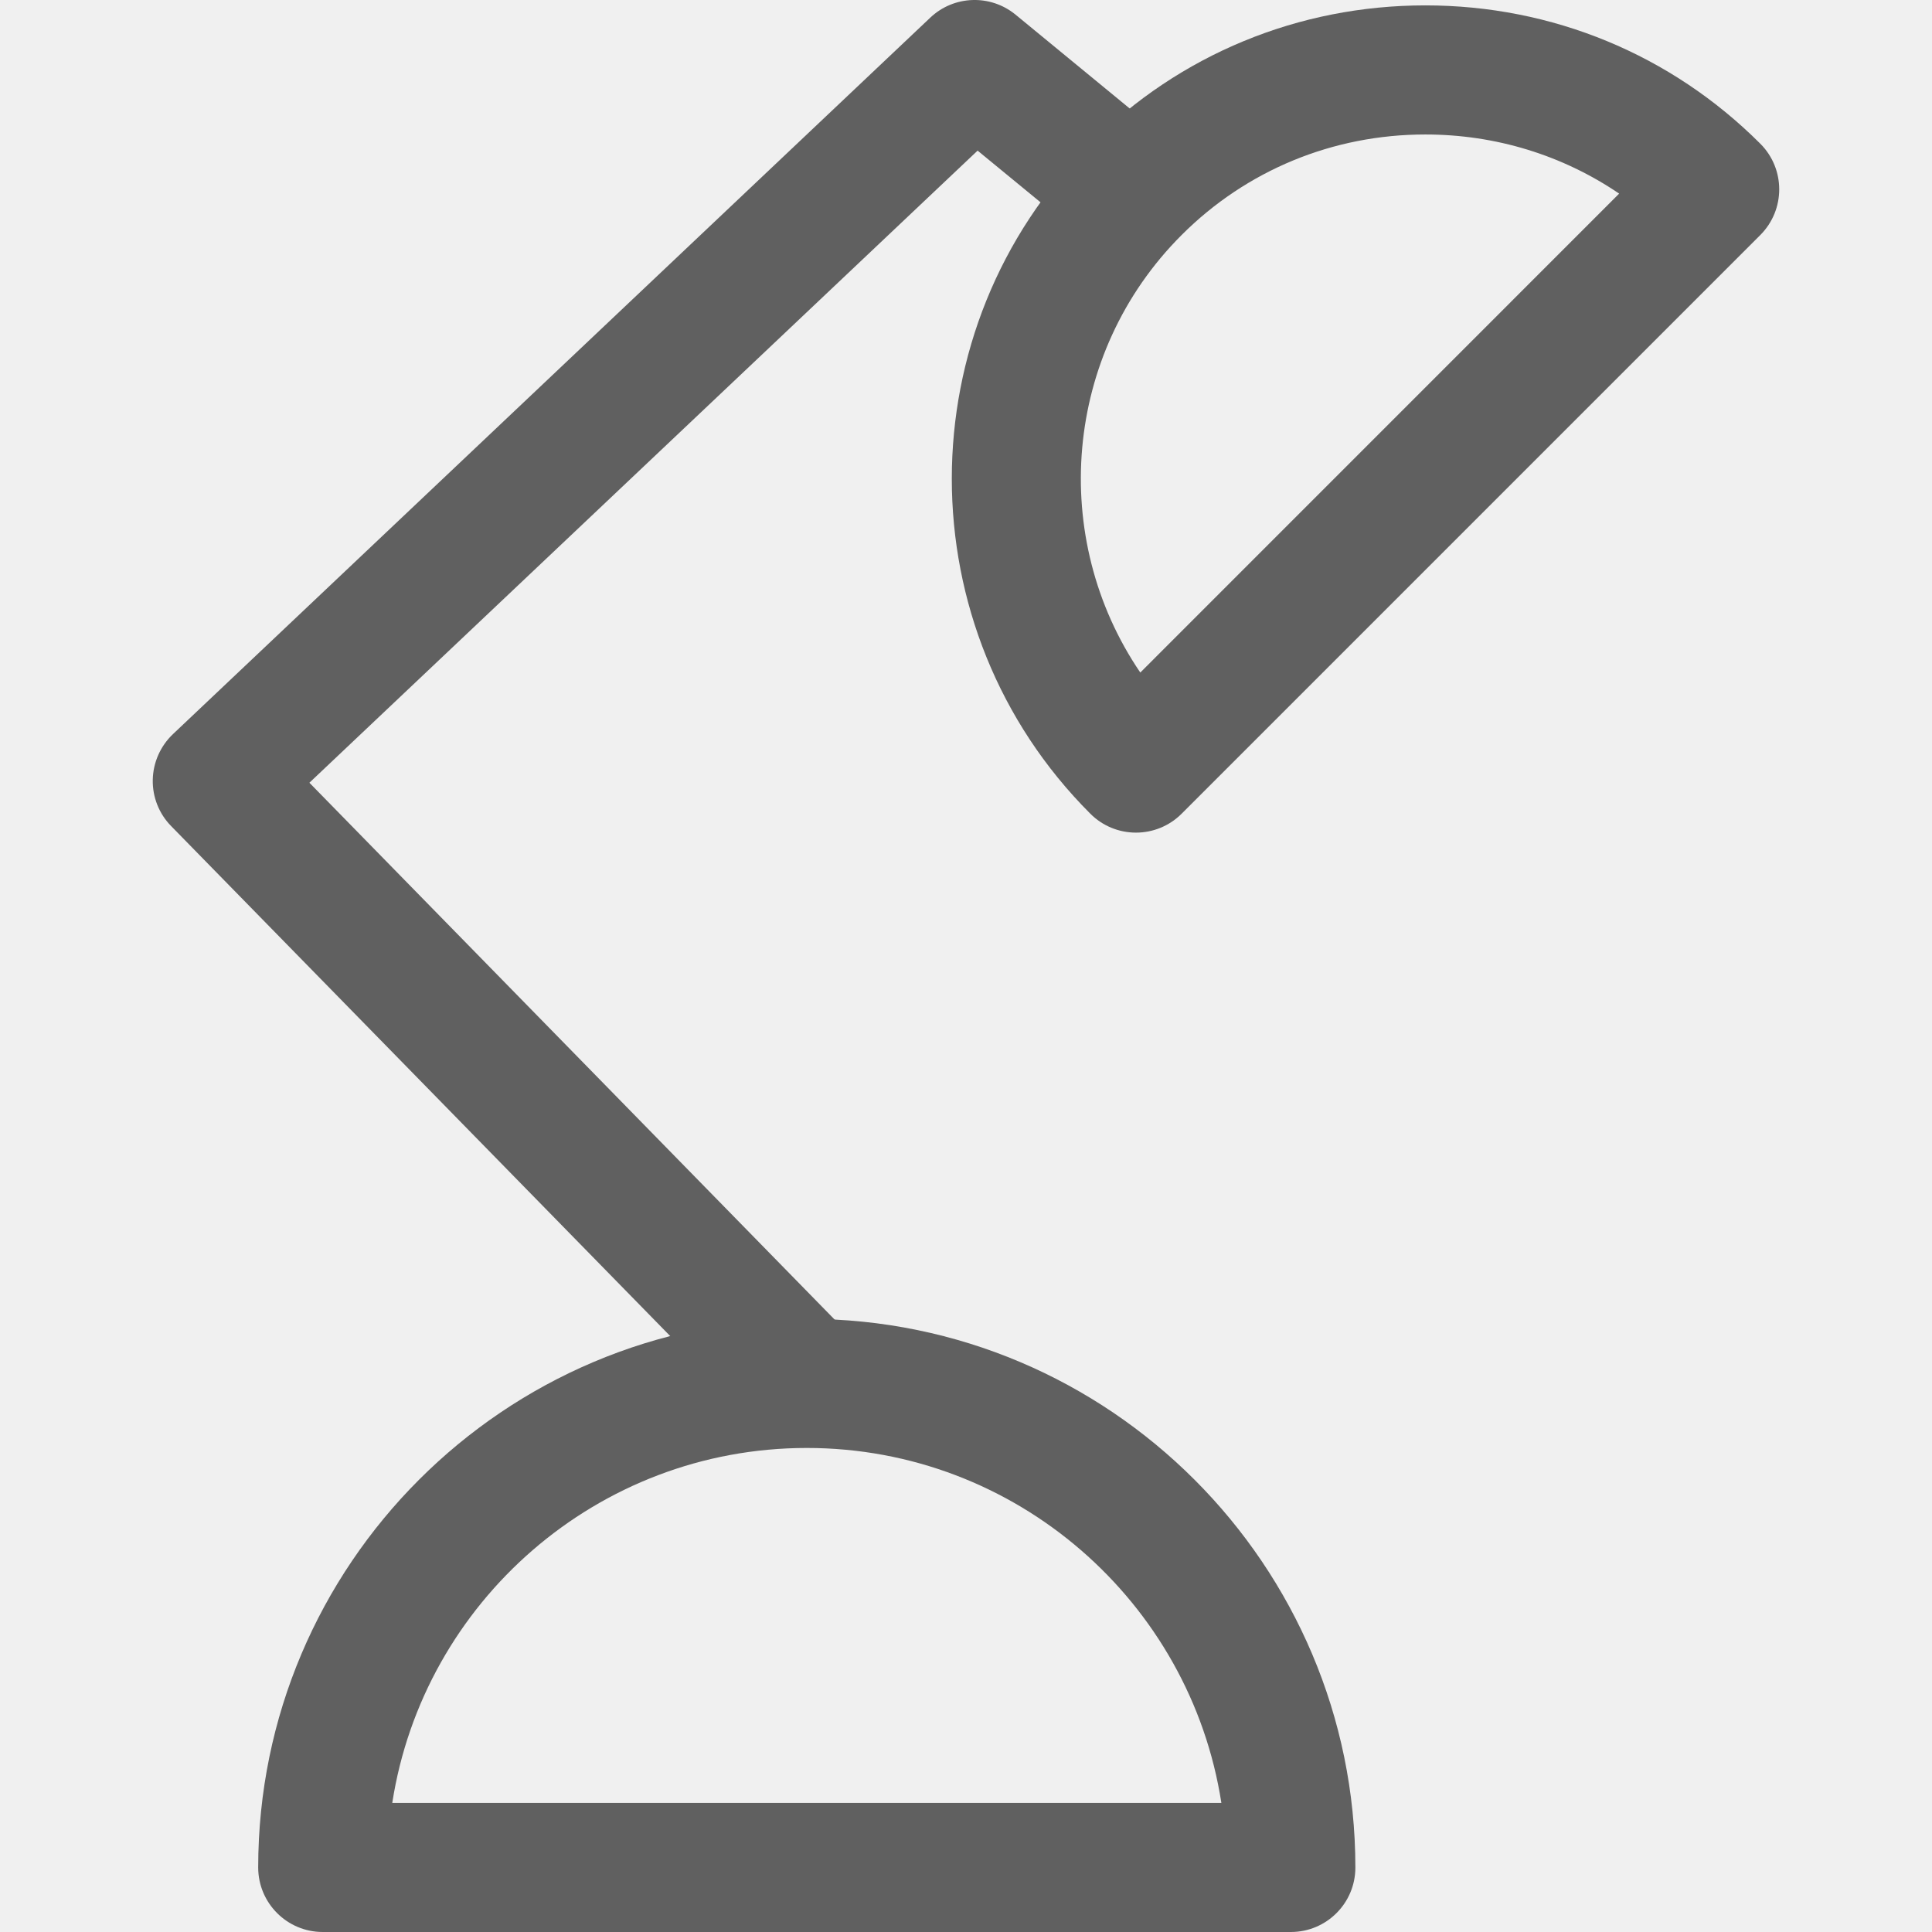
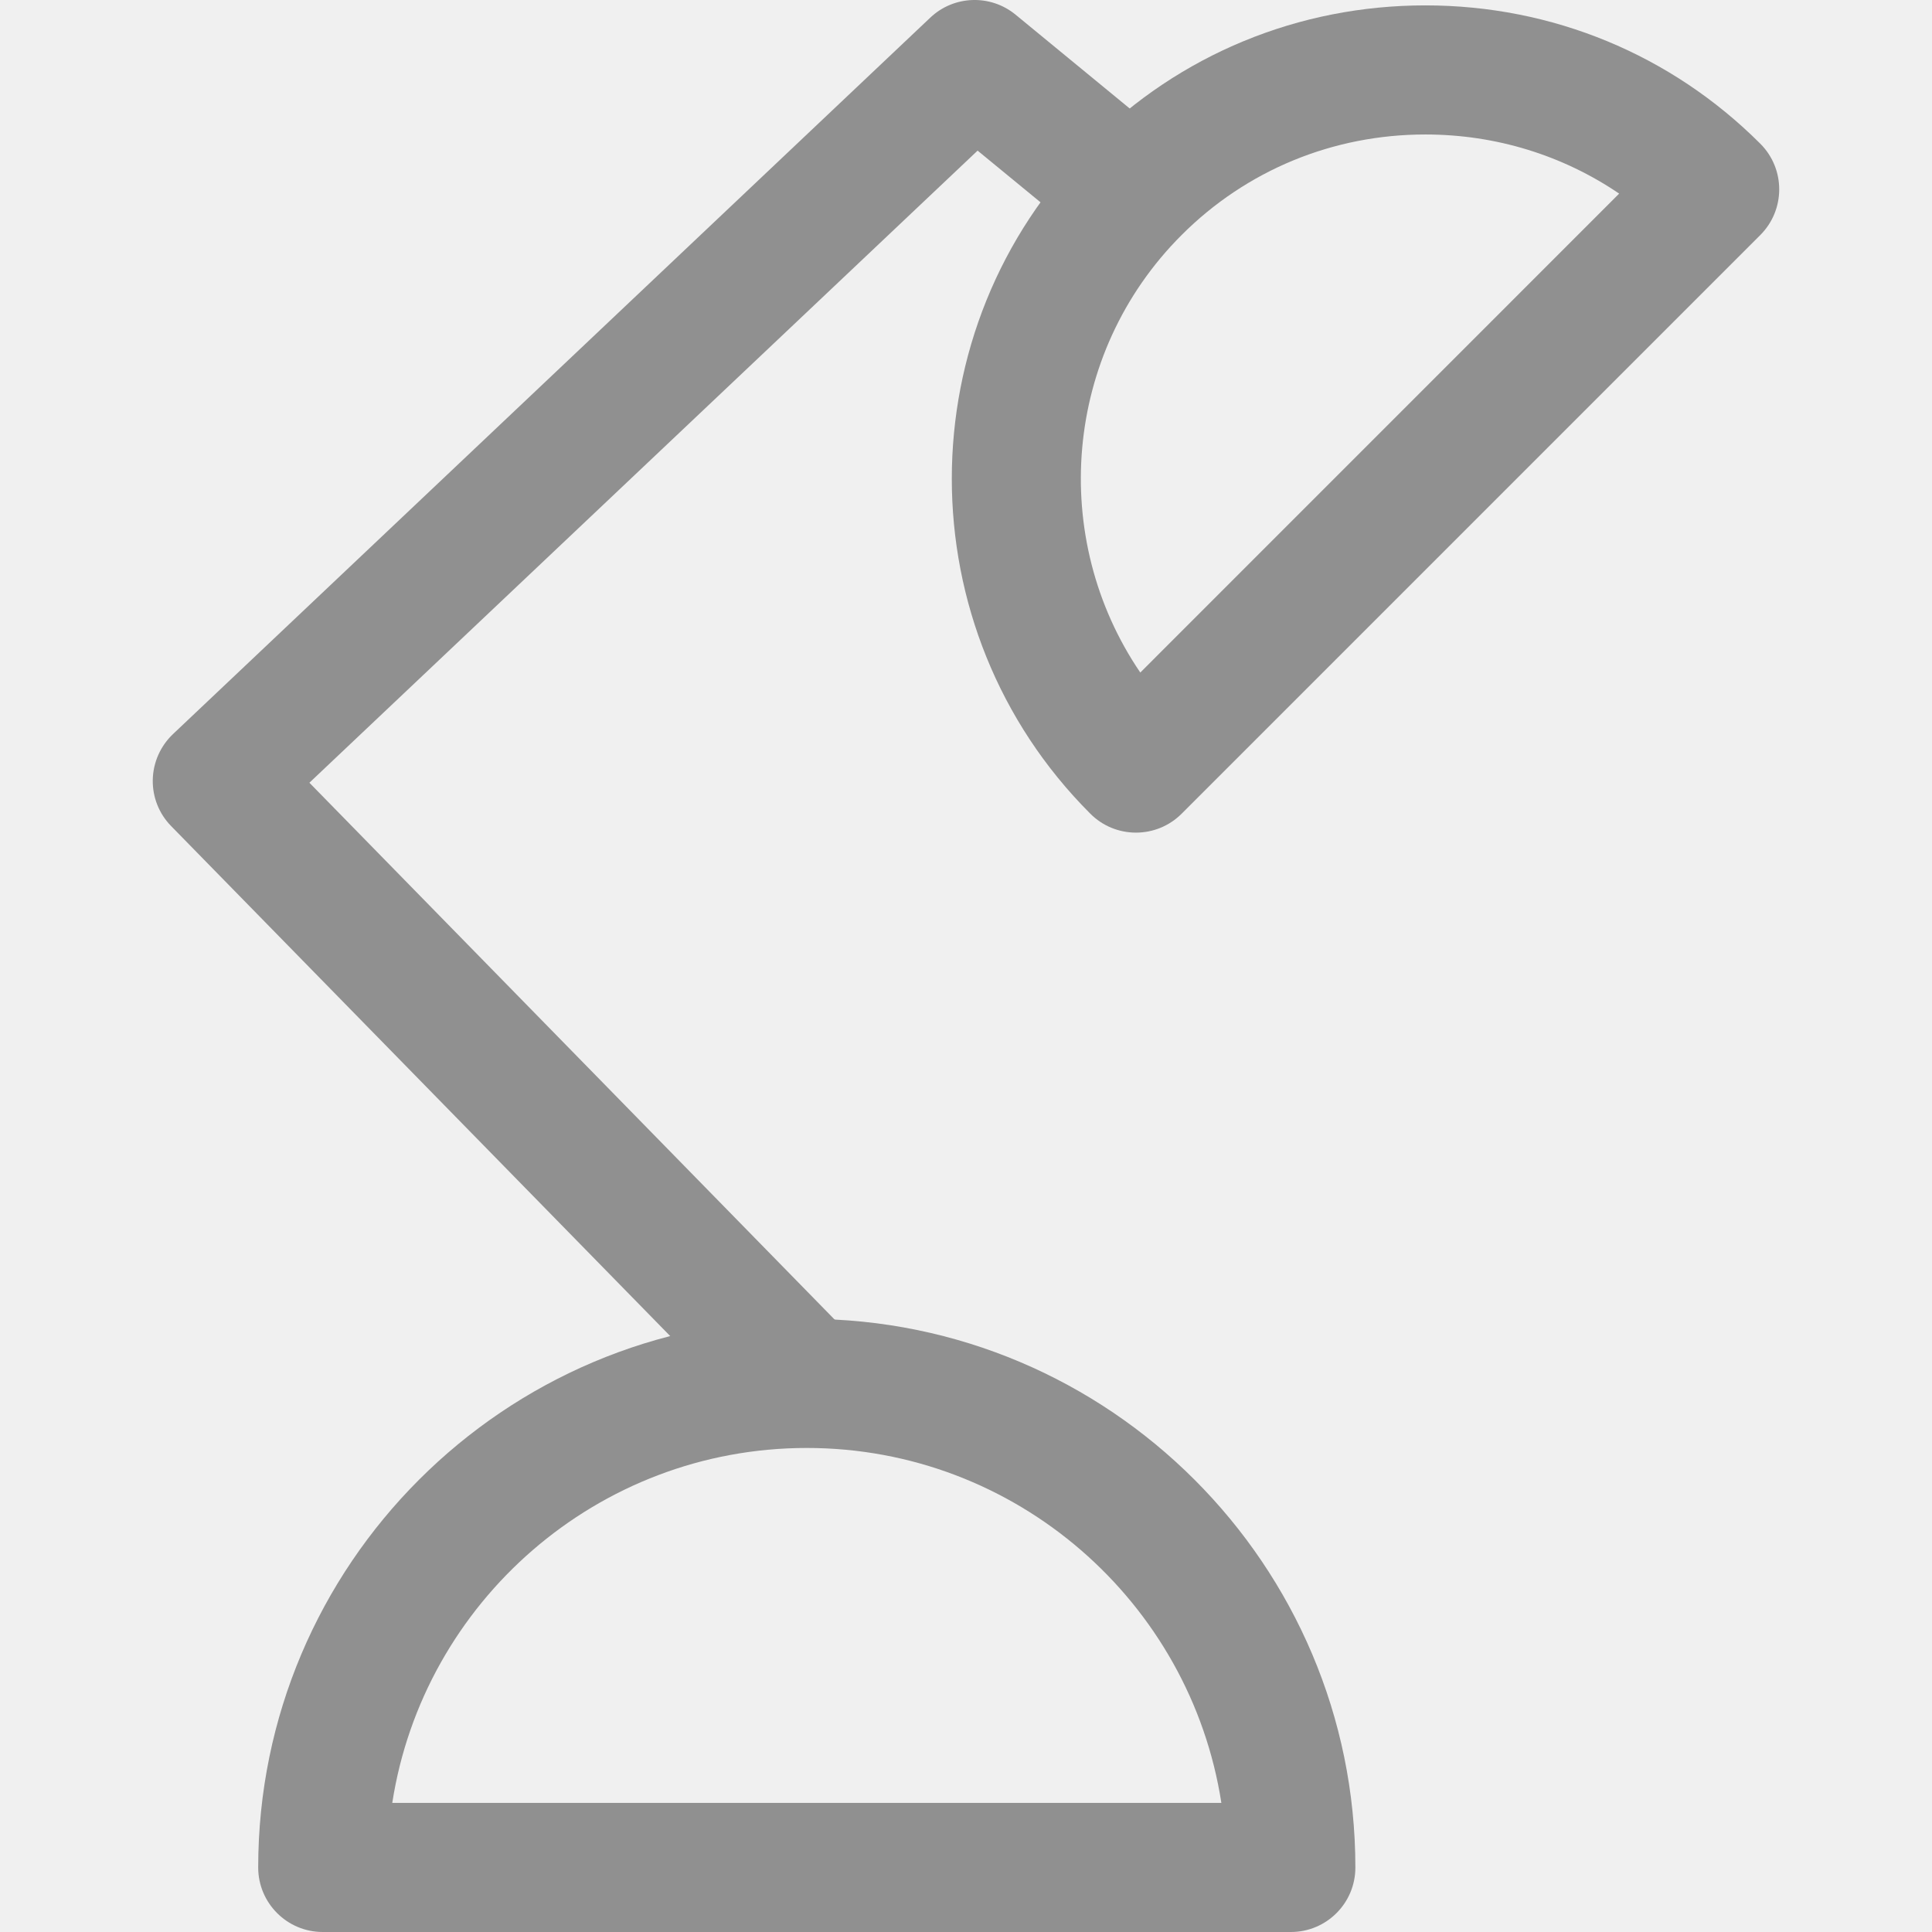
<svg xmlns="http://www.w3.org/2000/svg" width="28" height="28" viewBox="0 0 28 28" fill="none">
  <g clip-path="url(#clip0_1_296)">
-     <path d="M11.693 19.114C7.308 19.114 3.742 22.68 3.742 27.065C3.742 27.581 4.161 28 4.677 28H18.708C19.225 28 19.644 27.581 19.643 27.065C19.643 22.68 16.077 19.114 11.693 19.114ZM5.685 26.129C6.136 23.219 8.658 20.985 11.693 20.985C14.728 20.985 17.25 23.219 17.701 26.129H5.685Z" fill="#606060" />
-     <path d="M25.512 2.083C24.219 0.79 22.495 0.078 20.657 0.078C18.819 0.078 17.095 0.79 15.802 2.083C13.125 4.76 13.125 9.116 15.802 11.793C15.977 11.969 16.215 12.067 16.463 12.067C16.712 12.067 16.949 11.969 17.125 11.793L25.512 3.406C25.877 3.04 25.877 2.448 25.512 2.083ZM16.526 9.747C15.204 7.804 15.403 5.127 17.125 3.406C18.064 2.467 19.318 1.949 20.657 1.949C21.676 1.949 22.646 2.249 23.466 2.806L16.526 9.747Z" fill="#606060" />
-     <path d="M14.719 0.213C14.354 -0.087 13.824 -0.068 13.482 0.256L2.507 10.639C2.325 10.812 2.219 11.05 2.214 11.301C2.209 11.552 2.305 11.794 2.481 11.973L11.024 20.703L12.361 19.395L4.484 11.344L14.168 2.183L15.807 3.529L16.995 2.084L14.719 0.213Z" fill="#606060" />
+     <path d="M11.693 19.114C7.308 19.114 3.742 22.68 3.742 27.065C3.742 27.581 4.161 28 4.677 28H18.708C19.225 28 19.644 27.581 19.643 27.065C19.643 22.68 16.077 19.114 11.693 19.114ZM5.685 26.129C6.136 23.219 8.658 20.985 11.693 20.985C14.728 20.985 17.25 23.219 17.701 26.129H5.685Z" fill="#909090" />
+     <path d="M25.512 2.083C24.219 0.79 22.495 0.078 20.657 0.078C18.819 0.078 17.095 0.79 15.802 2.083C13.125 4.76 13.125 9.116 15.802 11.793C15.977 11.969 16.215 12.067 16.463 12.067C16.712 12.067 16.949 11.969 17.125 11.793L25.512 3.406C25.877 3.04 25.877 2.448 25.512 2.083ZM16.526 9.747C15.204 7.804 15.403 5.127 17.125 3.406C18.064 2.467 19.318 1.949 20.657 1.949C21.676 1.949 22.646 2.249 23.466 2.806L16.526 9.747Z" fill="#909090" />
+     <path d="M14.719 0.213C14.354 -0.087 13.824 -0.068 13.482 0.256L2.507 10.639C2.325 10.812 2.219 11.05 2.214 11.301C2.209 11.552 2.305 11.794 2.481 11.973L11.024 20.703L12.361 19.395L4.484 11.344L14.168 2.183L15.807 3.529L16.995 2.084L14.719 0.213Z" fill="#909090" />
  </g>
  <defs>
    <clipPath id="clip0_1_296">
      <rect width="28" height="28" fill="white" />
    </clipPath>
  </defs>
</svg>
